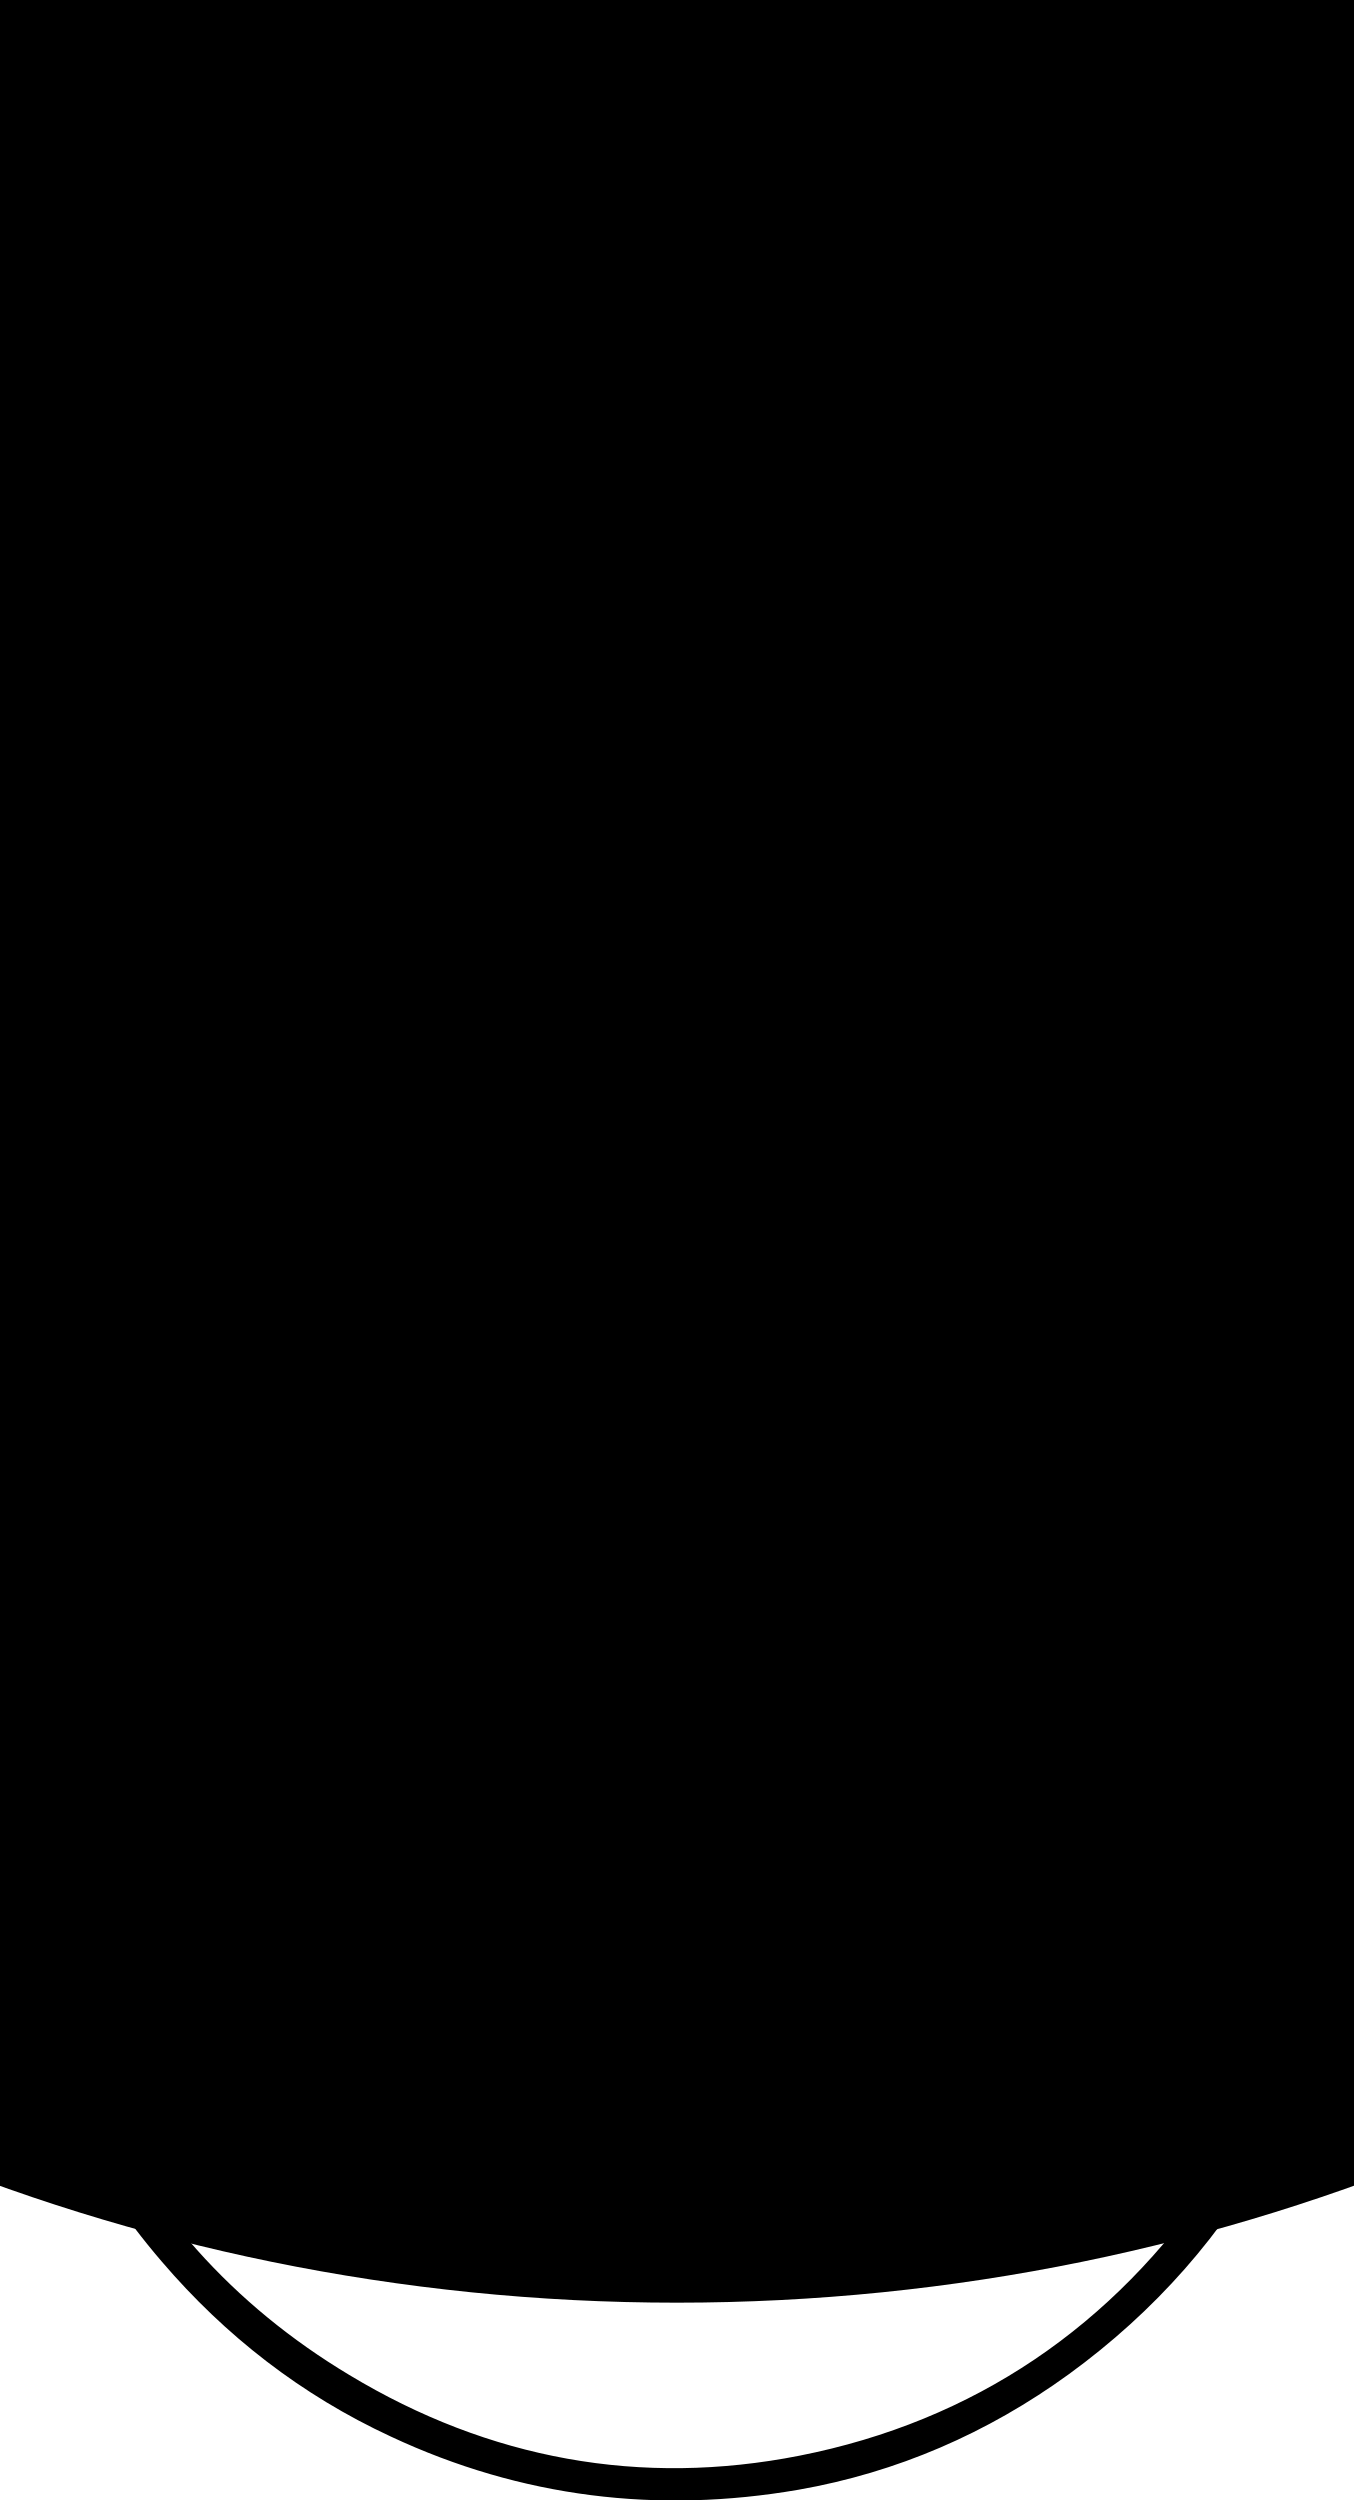
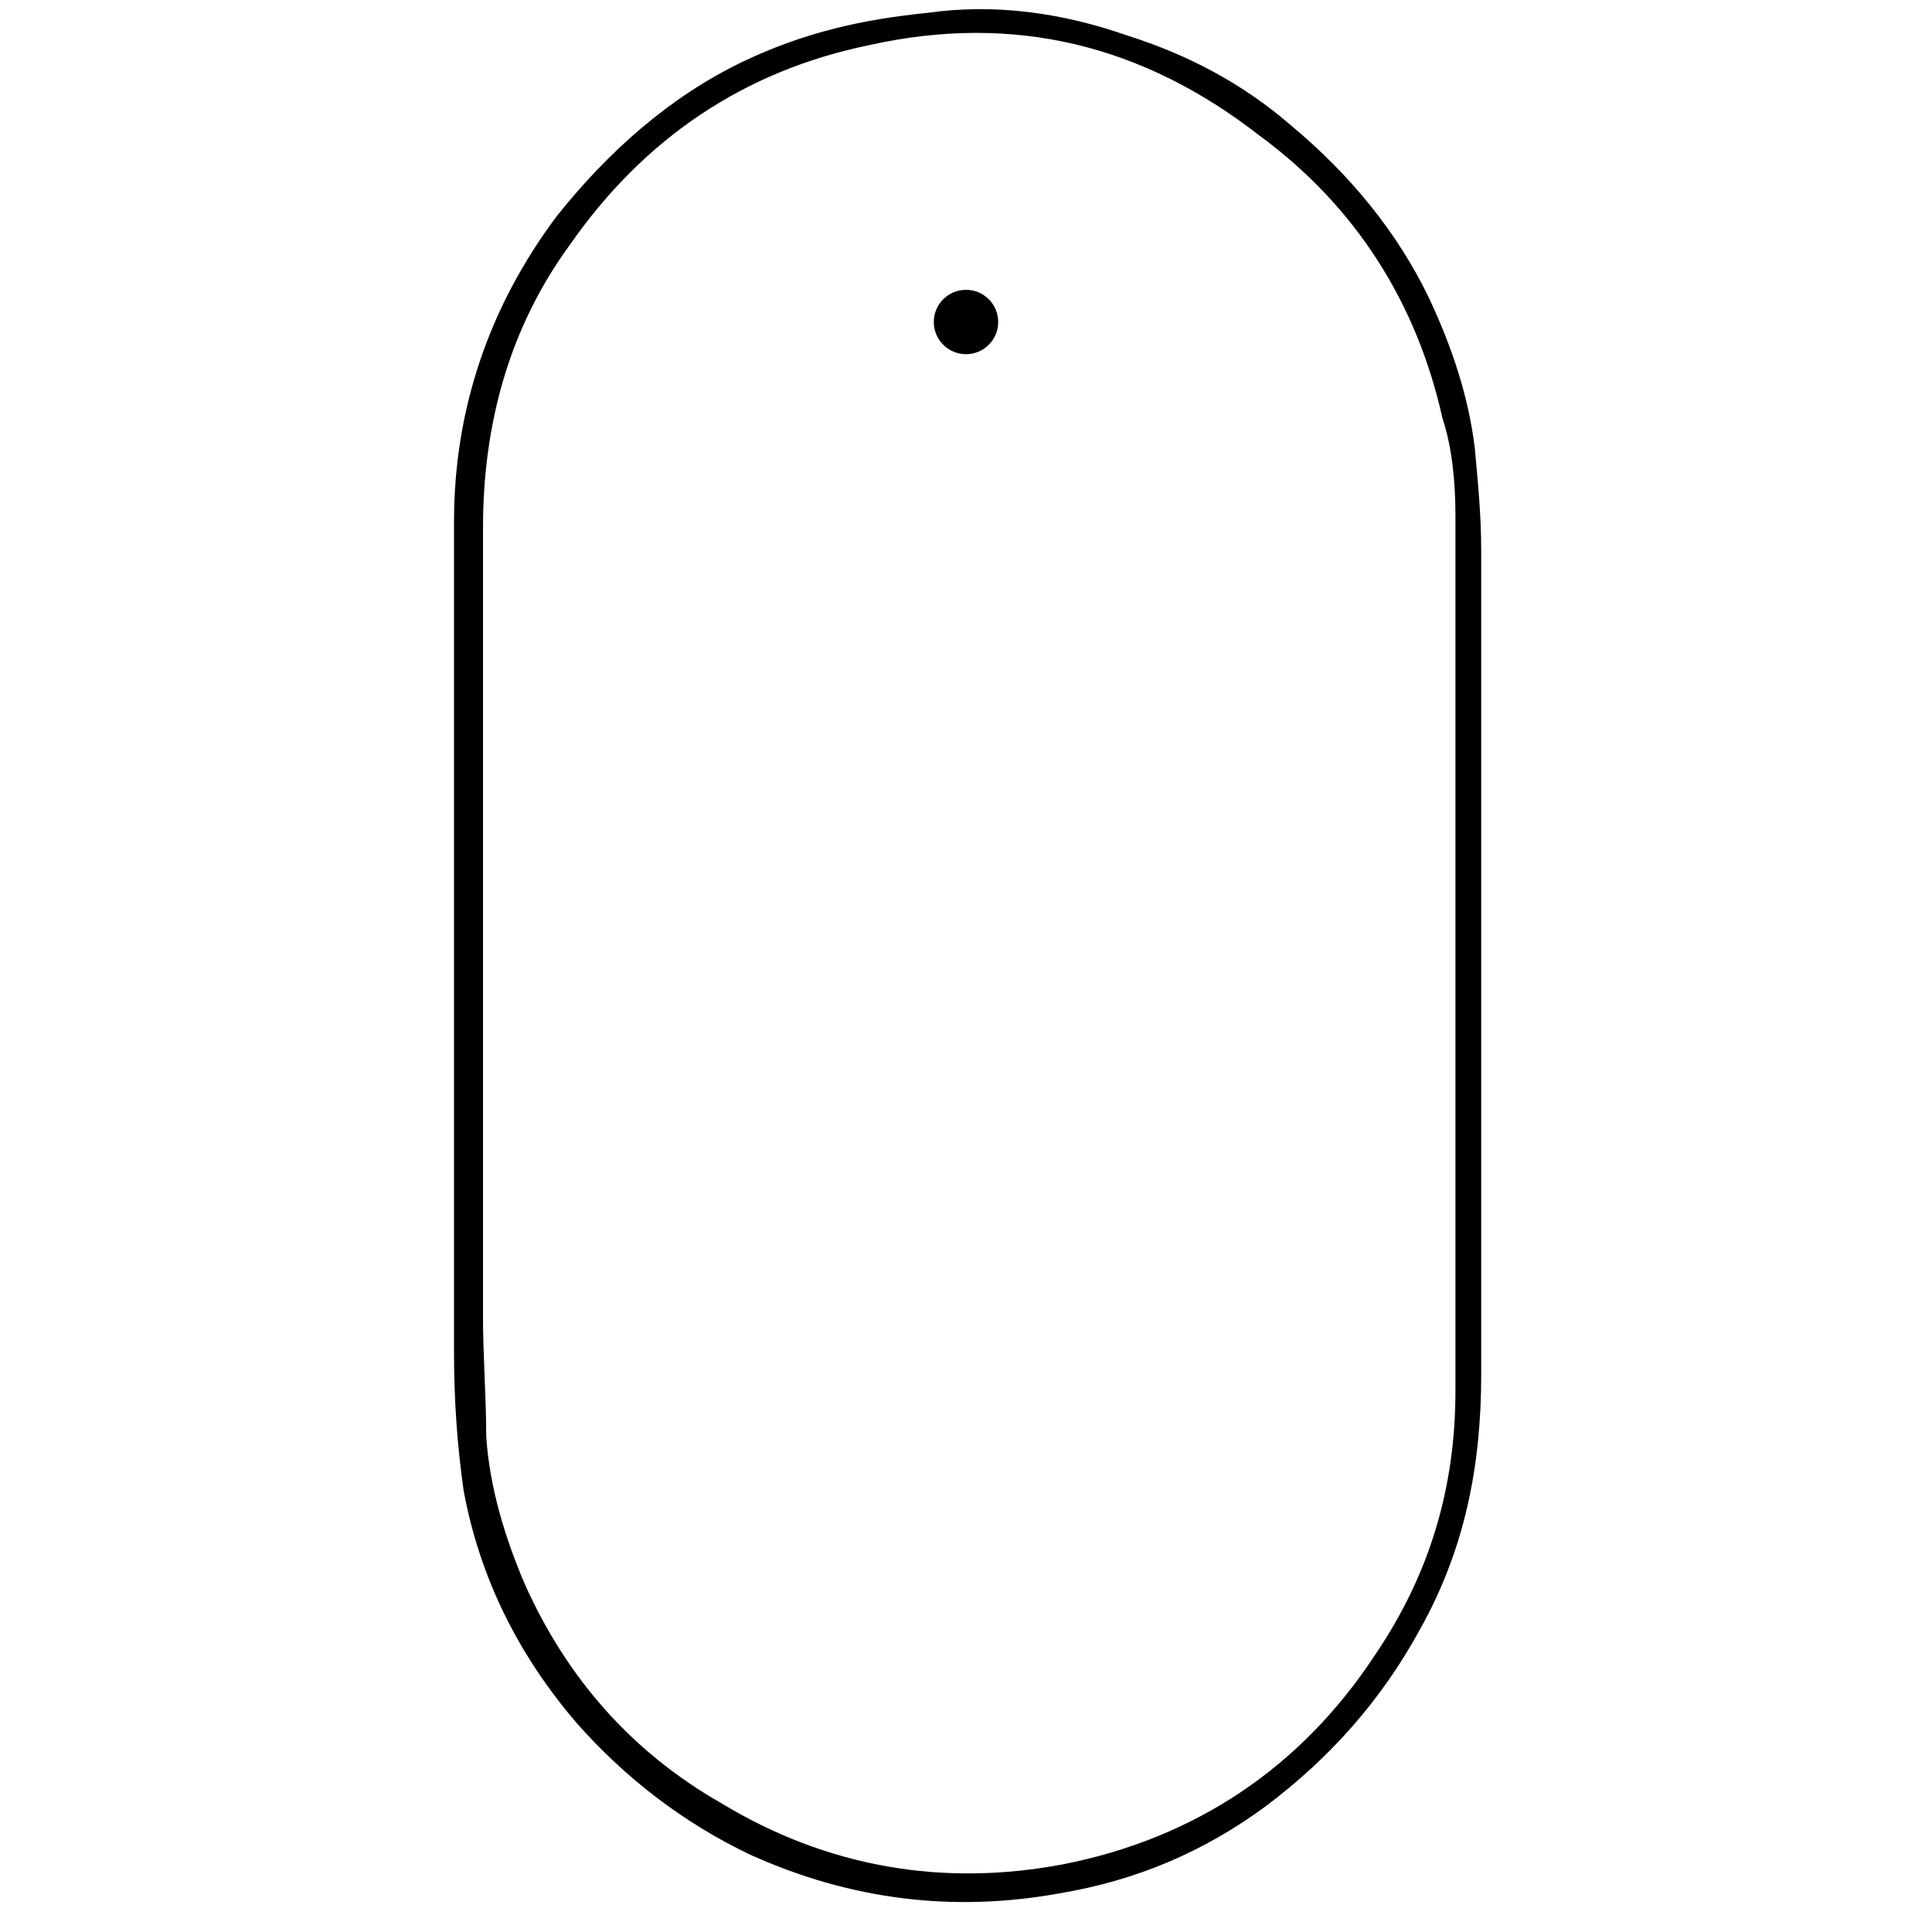
- <svg xmlns="http://www.w3.org/2000/svg" version="1.1" id="Calque_1" x="0px" y="0px" viewBox="0 0 290.2 536" style="enable-background:new 0 0 290.2 536;" xml:space="preserve">
+ <svg xmlns="http://www.w3.org/2000/svg" version="1.1" id="Calque_1" x="0px" y="0px" viewBox="0 0 60 60" style="enable-background:new 0 0 60 60;" xml:space="preserve">
  <style>
- 		.circle {						
+ 		circle {						
			
			animation-name: changewidth;
			animation-iteration-count: infinite;
			animation-direction: alternate
			transition: all 3s ease;
			animation-duration: 3s;
		}

			@keyframes changewidth {
			from {
				transform: translate(0px, 0%);
				opacity: 1;
				r:0px;
			}

			25% {
				transform: translate(0px, 25%);
- 				r:20px;
+ 				r:3px;
			}

			75% {
				transform: translate(0px, 50%);
- 				r:20px;
+ 				r:3px;
			}

			to {
				transform: translate(0px, 50%);
				opacity: 1;
				r:0px;
			}
			
			}
	 </style>
  <g>
-     <path d="M290.2,267.7c0,39.8,0,79.7,0,119.5c0,25.3-5,49.4-17.1,71.8c-10.8,20-25.5,36.6-43.9,50c-17.5,12.7-36.9,21.1-58,24.8   c-30.1,5.2-59.4,1.7-87.4-11.4c-19.2-8.9-35.5-21.6-49.1-37.5c-16.3-19-27.6-40.9-31.5-65.8c-2-12.8-3-25.9-3-38.9   c-0.3-78.5-0.4-157,0-235.5c0.2-31.9,9.7-61,29.2-86.7c14.2-18.7,31.6-33.4,52.7-43.5c16.1-7.8,33.2-12,51.2-13.8   c19.6-2,38.4,0.8,56.7,6.5c17.1,5.3,32.6,14,46.5,25.5c16.5,13.6,29.7,29.8,38.9,49c6.4,13.4,11.4,27.4,12.7,42.4   c0.8,9.9,1.9,19.7,1.9,29.6C290.3,191.7,290.2,229.7,290.2,267.7z M283.2,267.7c0-41.5,0.2-83-0.1-124.5   c-0.1-9.3-1.2-18.8-3.2-27.8c-7.6-33-24.7-60-52-80.4C194.6,10.3,157.6,1.4,117,10c-35.7,7.5-64.1,26.8-85,56.6   c-16.9,24-24.8,50.9-24.8,80.2c0,74.7,0,149.3,0.1,224c0,11.3,0.5,22.5,1,33.8c0.6,14.9,5.1,29,11.1,42.4   c11.9,26.4,30.5,47.2,55.5,62.2c30,18.1,62.5,24,96.5,17.3c37.5-7.4,67.4-27.8,88.7-59.5c15.1-22.5,23-47.6,23.1-74.8   C283.3,350.7,283.2,309.2,283.2,267.7z" />
+     <path d="M46,29.6c0,4.4,0,8.7,0,13.1c0,2.8-0.5,5.4-1.9,7.9c-1.2,2.2-2.8,4-4.8,5.5c-1.9,1.4-4,2.3-6.4,2.7   c-3.3,0.6-6.5,0.2-9.6-1.2c-2.1-1-3.9-2.4-5.4-4.1c-1.8-2.1-3-4.5-3.5-7.2c-0.2-1.4-0.3-2.8-0.3-4.3c0-8.6,0-17.2,0-25.8   c0-3.5,1.1-6.7,3.2-9.5c1.6-2,3.5-3.7,5.8-4.8C25,1,26.8,0.6,28.8,0.4C30.9,0.1,33,0.4,35,1.1c1.9,0.6,3.6,1.5,5.1,2.8   c1.8,1.5,3.3,3.3,4.3,5.4c0.7,1.5,1.2,3,1.4,4.6C45.9,15,46,16,46,17.1C46,21.3,46,25.4,46,29.6z M45.2,29.6c0-4.5,0-9.1,0-13.6   c0-1-0.1-2.1-0.4-3c-0.8-3.6-2.7-6.6-5.7-8.8C35.5,1.4,31.5,0.4,27,1.4c-3.9,0.8-7,2.9-9.3,6.2c-1.9,2.6-2.7,5.6-2.7,8.8   c0,8.2,0,16.4,0,24.5c0,1.2,0.1,2.5,0.1,3.7c0.1,1.6,0.6,3.2,1.2,4.6c1.3,2.9,3.3,5.2,6.1,6.8c3.3,2,6.9,2.6,10.6,1.9   c4.1-0.8,7.4-3,9.7-6.5c1.7-2.5,2.5-5.2,2.5-8.2C45.2,38.7,45.2,34.1,45.2,29.6z" />
  </g>
-   <circle class="circle" cx="145.1" cy="62.7" r="100%" />
+   <circle cx="30" cy="10" r="1" />
</svg>
